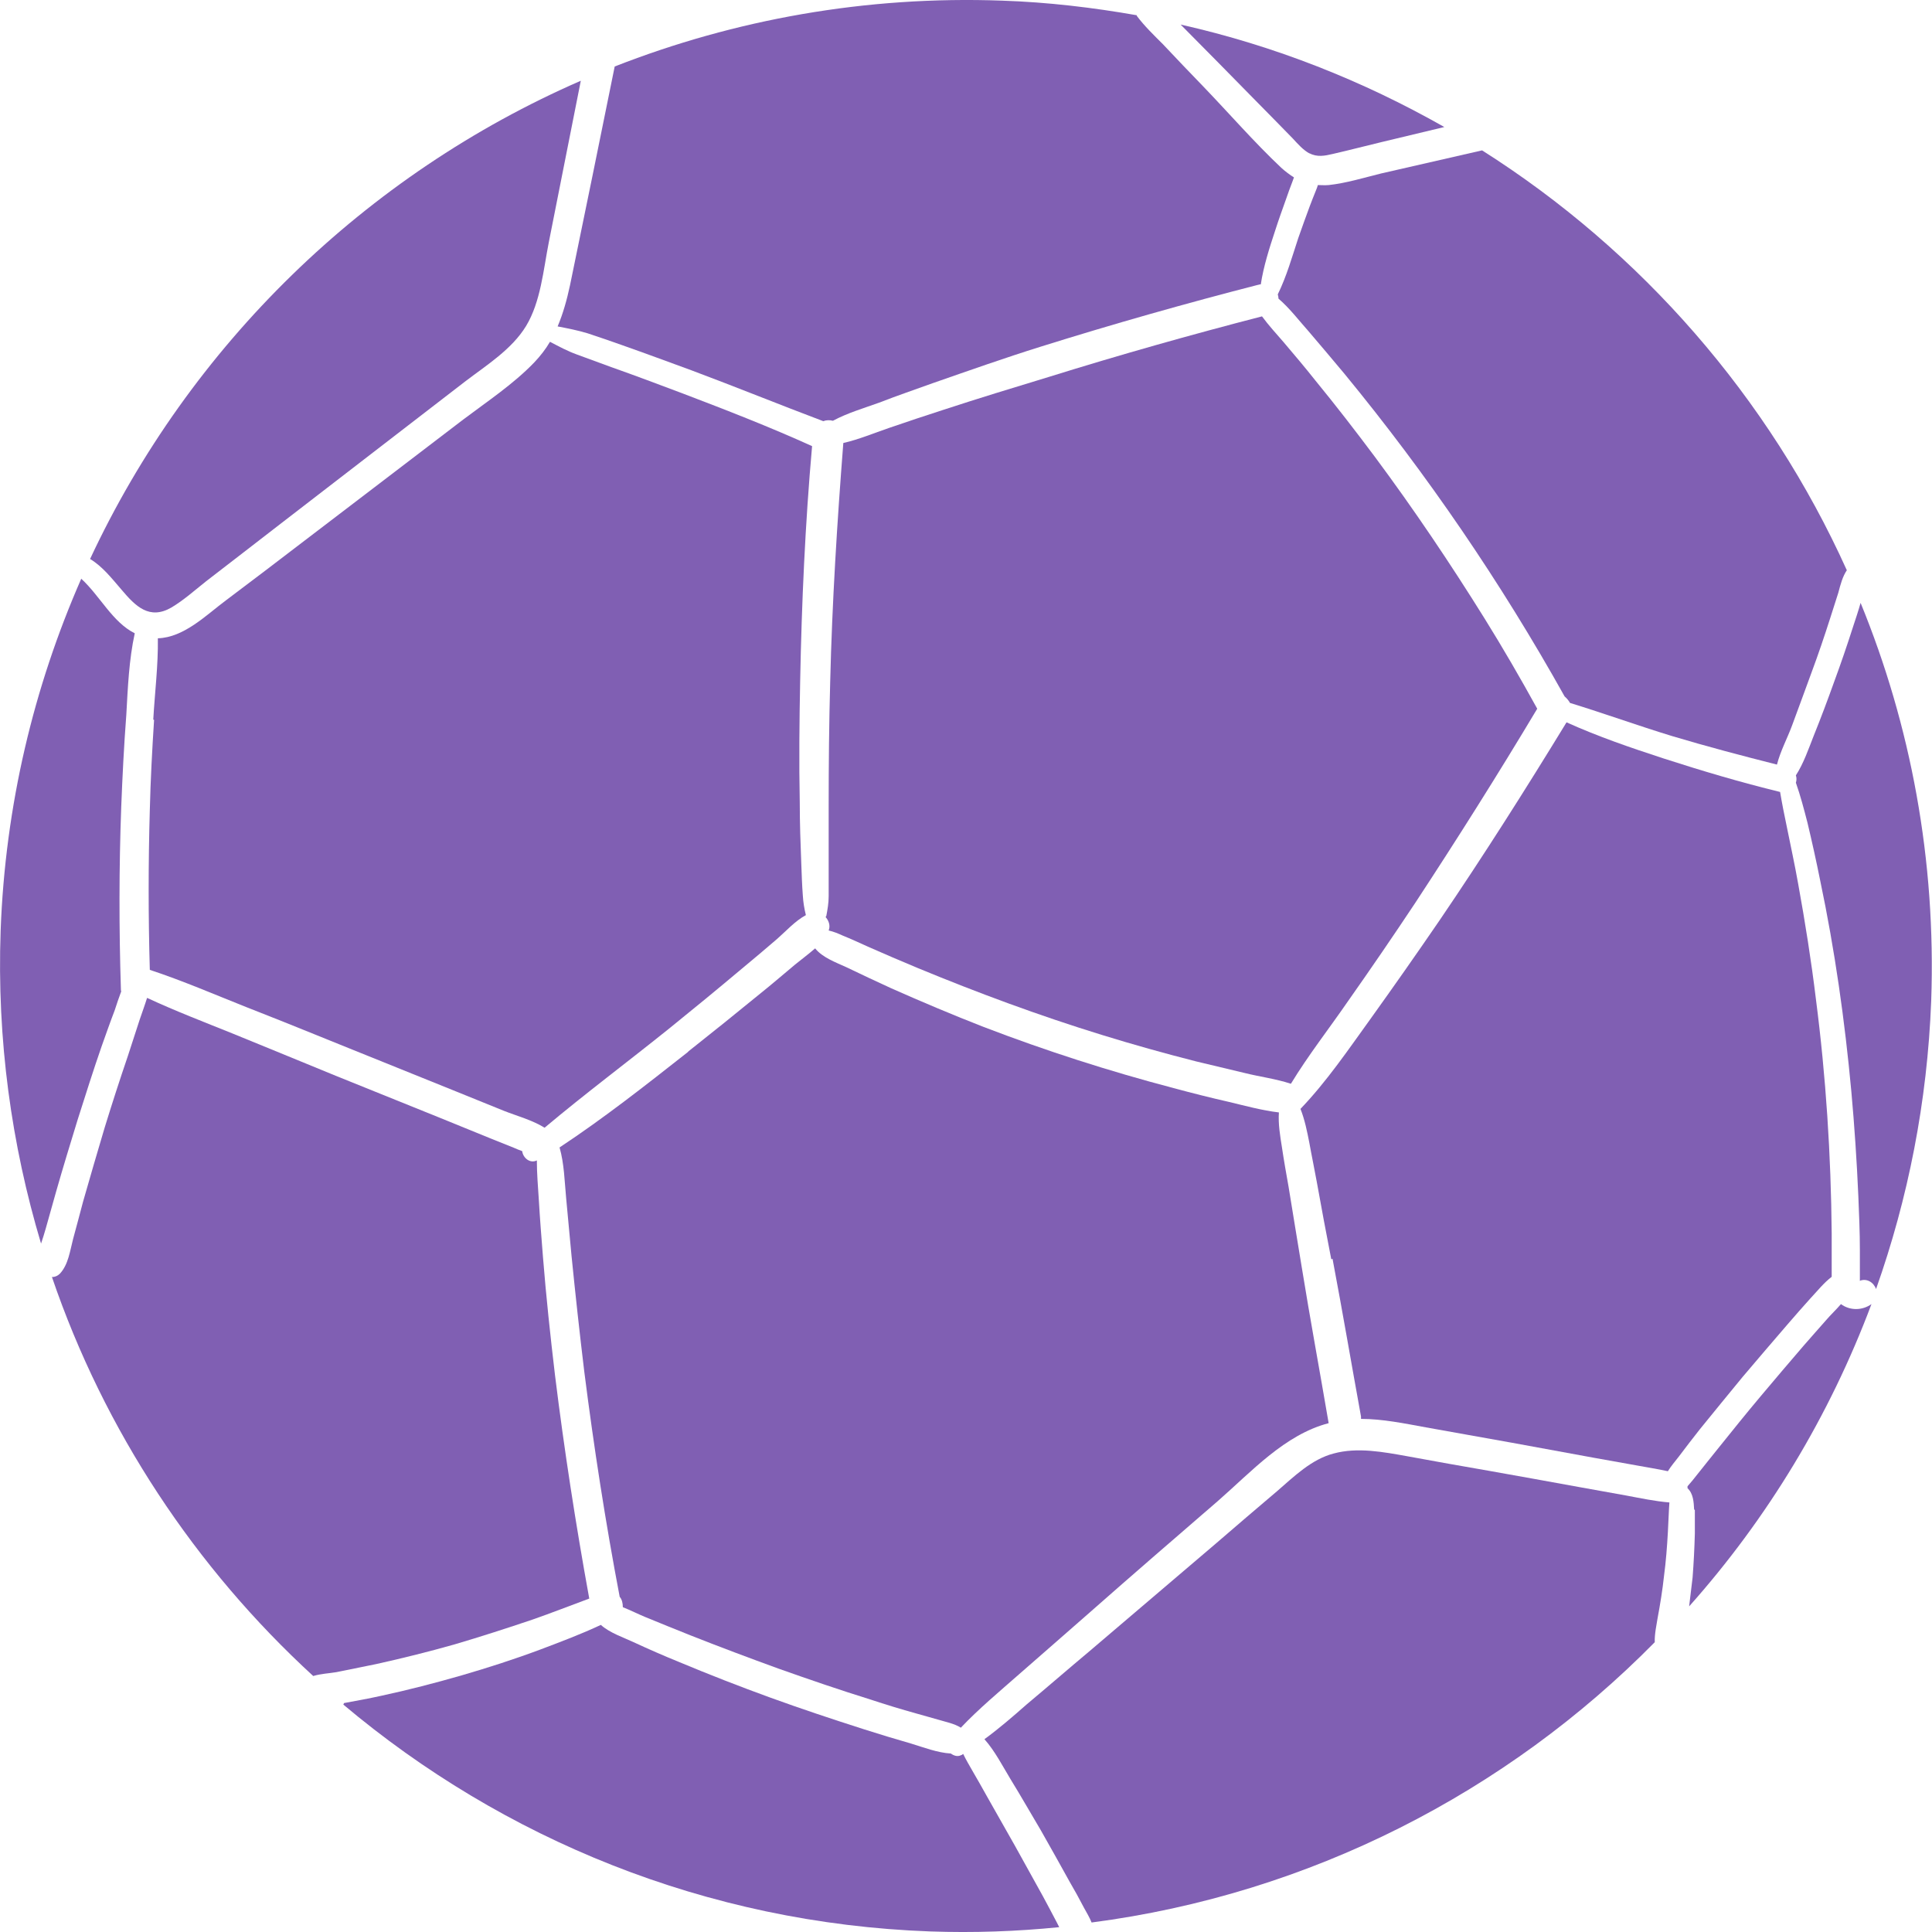
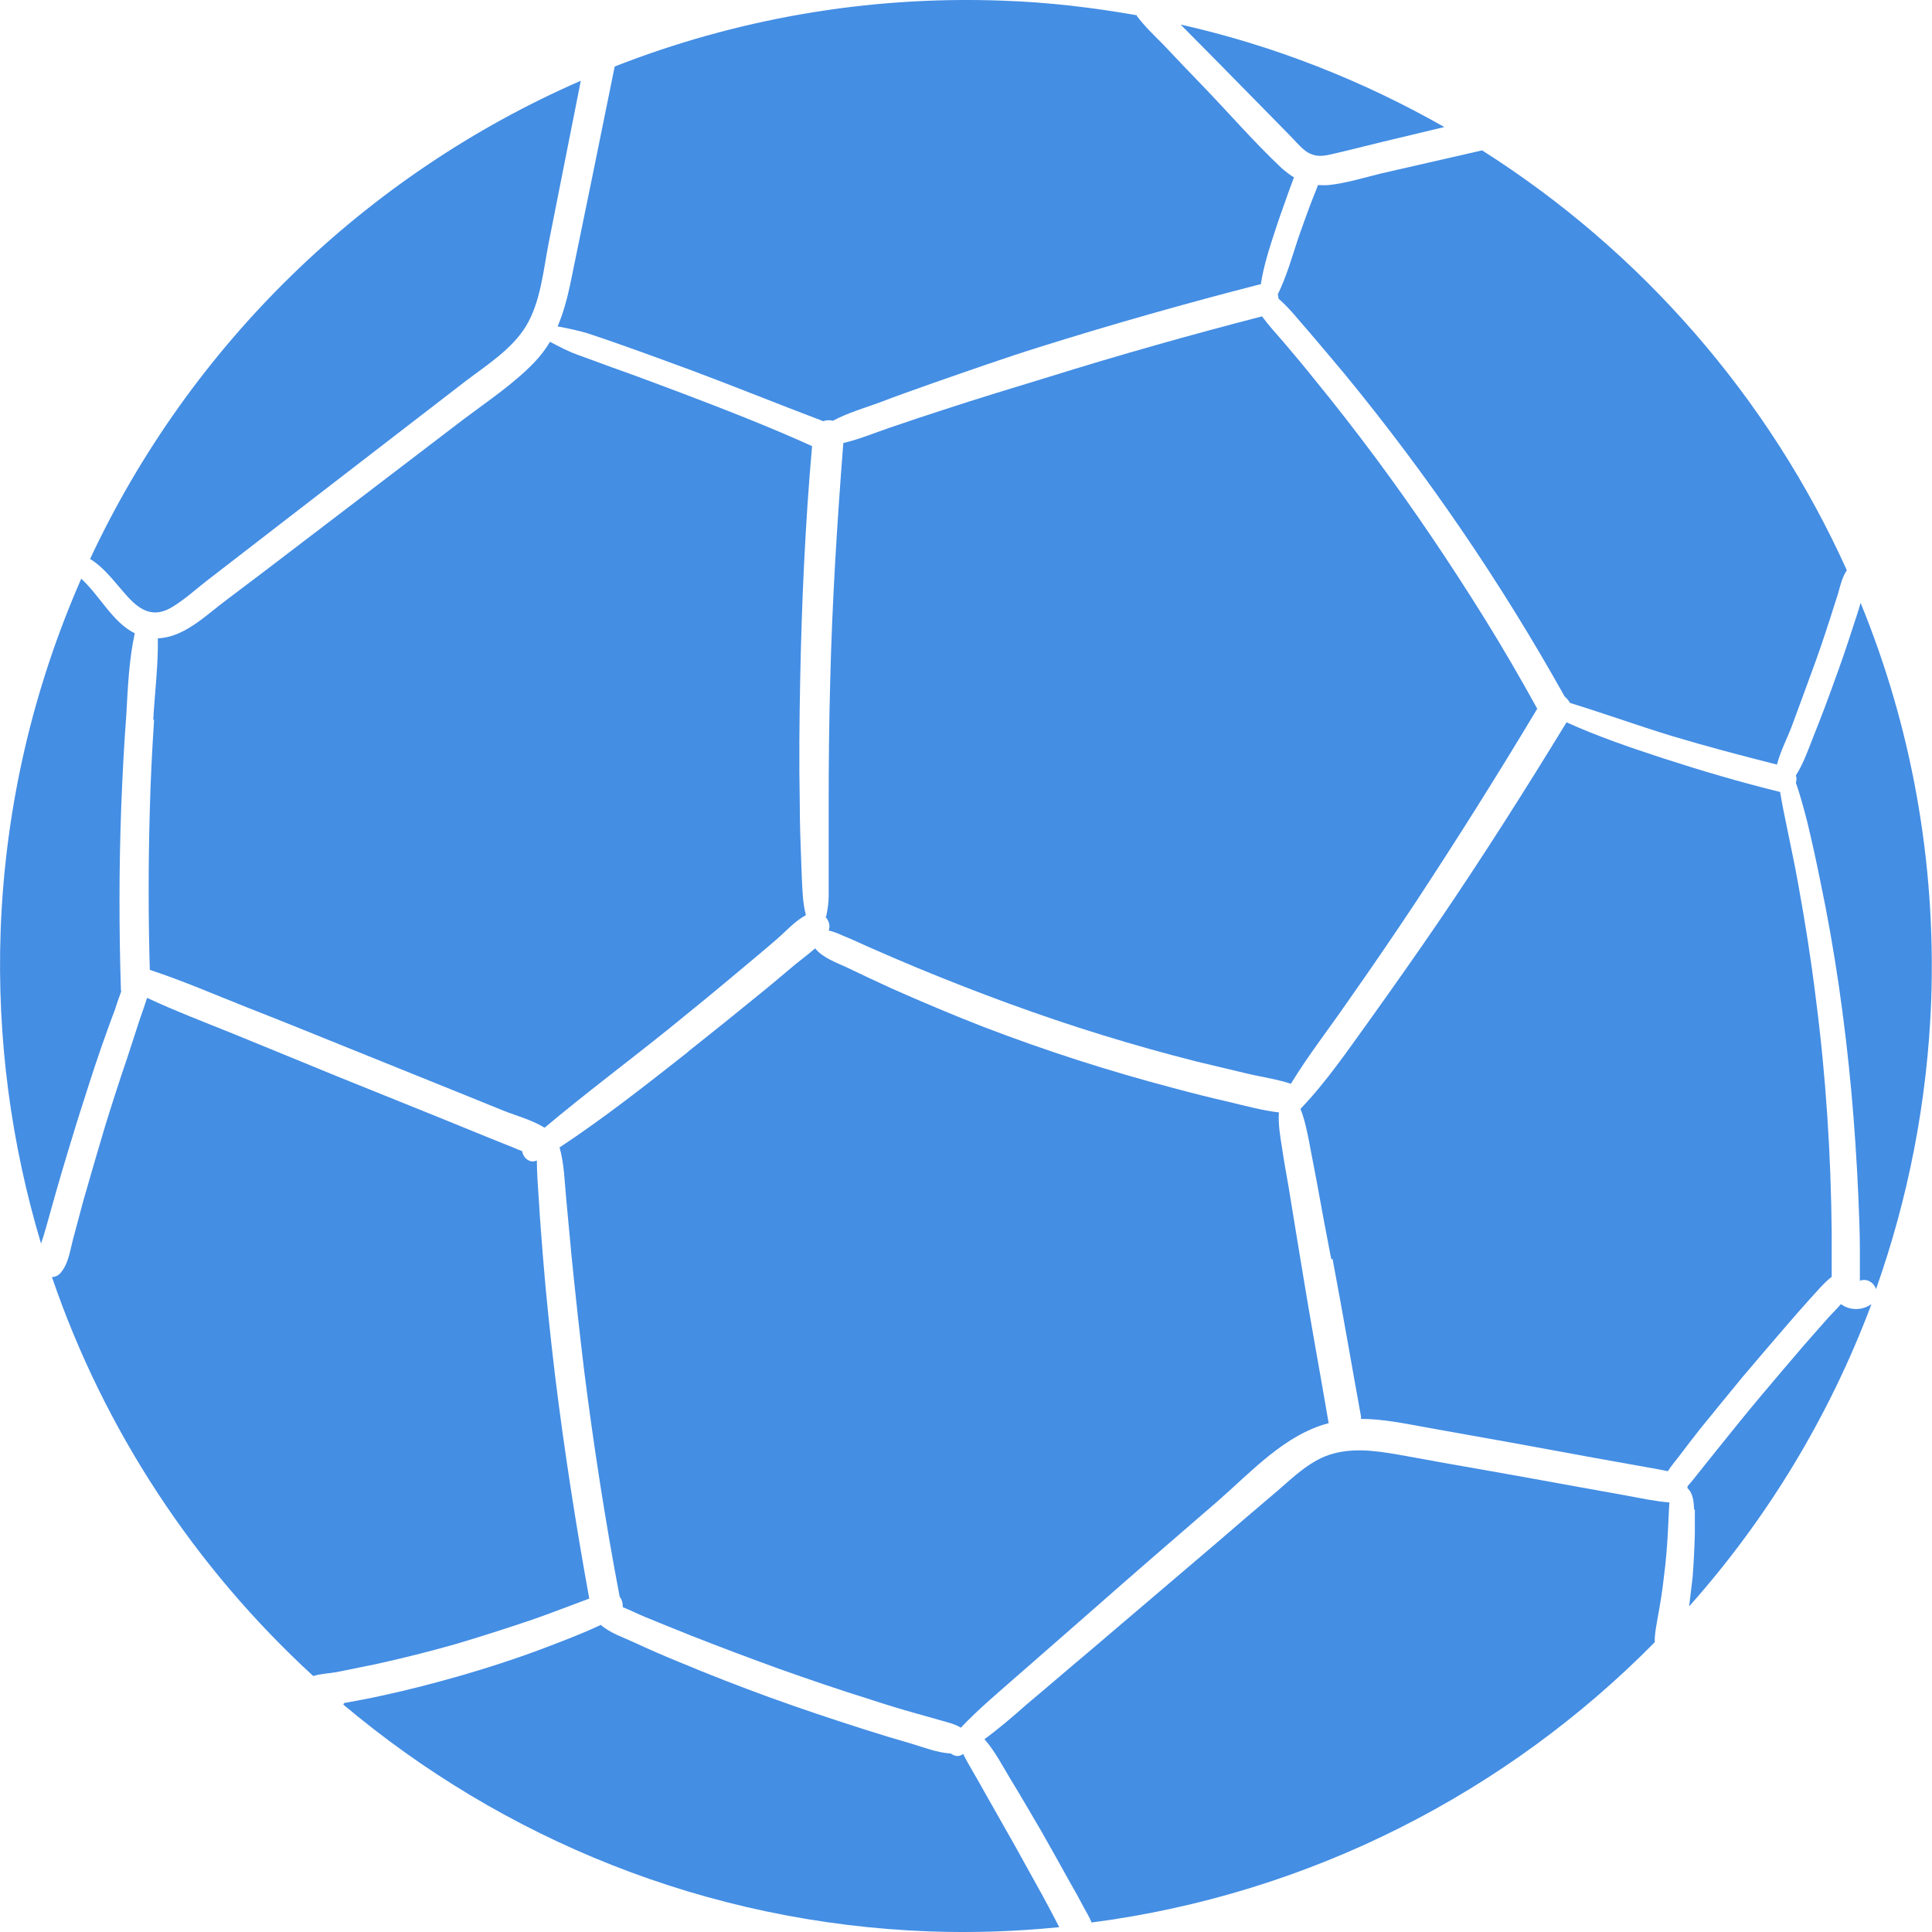
<svg xmlns="http://www.w3.org/2000/svg" width="24" height="24" viewBox="0 0 24 24" fill="none">
-   <path d="M1.904 8.939C1.923 8.604 1.966 8.264 1.961 7.929C2.287 7.92 2.565 7.637 2.809 7.456C3.135 7.212 3.46 6.963 3.786 6.714C4.442 6.212 5.098 5.715 5.754 5.212C6.051 4.988 6.377 4.772 6.635 4.504C6.712 4.423 6.779 4.337 6.832 4.246C6.942 4.303 7.047 4.361 7.167 4.404C7.311 4.457 7.454 4.509 7.598 4.562C7.895 4.667 8.187 4.777 8.479 4.887C9.02 5.093 9.561 5.303 10.088 5.542C10.002 6.509 9.959 7.484 9.94 8.455C9.93 8.962 9.925 9.47 9.935 9.972C9.935 10.225 9.944 10.479 9.954 10.732C9.959 10.861 9.963 10.995 9.973 11.125C9.978 11.211 9.992 11.292 10.011 11.368C9.877 11.44 9.762 11.569 9.652 11.665C9.509 11.789 9.365 11.909 9.216 12.033C8.92 12.282 8.623 12.526 8.321 12.77C7.804 13.186 7.272 13.583 6.765 14.009C6.611 13.913 6.415 13.861 6.257 13.798L5.62 13.54L4.341 13.024C3.915 12.851 3.489 12.679 3.063 12.512C2.665 12.354 2.268 12.182 1.861 12.048C1.842 11.388 1.842 10.723 1.861 10.063C1.87 9.69 1.89 9.316 1.914 8.943L1.904 8.939Z" fill="#805FB3" />
-   <path d="M8.555 13.058C8.852 12.823 9.149 12.584 9.441 12.345C9.59 12.226 9.734 12.101 9.877 11.982C9.954 11.919 10.045 11.852 10.126 11.781C10.217 11.896 10.39 11.958 10.514 12.015C10.701 12.106 10.888 12.192 11.074 12.278C11.453 12.446 11.836 12.608 12.219 12.757C12.99 13.053 13.78 13.307 14.58 13.517C14.81 13.579 15.04 13.637 15.269 13.689C15.47 13.737 15.681 13.795 15.887 13.819C15.877 13.962 15.902 14.11 15.925 14.254C15.949 14.416 15.978 14.579 16.007 14.742C16.059 15.072 16.117 15.406 16.17 15.737C16.275 16.387 16.395 17.033 16.505 17.679C15.959 17.822 15.547 18.281 15.13 18.645C14.599 19.104 14.067 19.563 13.541 20.027C13.244 20.286 12.952 20.544 12.655 20.802C12.411 21.017 12.157 21.228 11.936 21.462C11.855 21.41 11.745 21.39 11.654 21.362C11.563 21.338 11.472 21.309 11.381 21.285C11.194 21.233 11.003 21.175 10.816 21.113C10.433 20.994 10.054 20.864 9.676 20.73C9.307 20.596 8.939 20.458 8.575 20.314C8.383 20.238 8.196 20.161 8.01 20.085C7.928 20.051 7.832 20.003 7.737 19.965C7.737 19.917 7.727 19.869 7.698 19.836C7.521 18.908 7.377 17.975 7.258 17.038C7.2 16.559 7.148 16.081 7.1 15.603C7.076 15.364 7.057 15.124 7.033 14.885C7.013 14.675 7.009 14.455 6.951 14.254C7.502 13.89 8.024 13.479 8.541 13.072L8.555 13.058Z" fill="#805FB3" />
-   <path d="M10.265 11.377C10.28 11.296 10.294 11.22 10.294 11.133C10.294 11.004 10.294 10.87 10.294 10.741C10.294 10.497 10.294 10.253 10.294 10.009C10.294 9.498 10.299 8.981 10.313 8.469C10.337 7.479 10.399 6.494 10.476 5.503C10.667 5.46 10.859 5.379 11.041 5.317C11.266 5.24 11.491 5.164 11.716 5.092C12.152 4.949 12.592 4.815 13.033 4.681C13.909 4.408 14.791 4.159 15.677 3.93C15.758 4.04 15.854 4.145 15.945 4.25C16.079 4.408 16.213 4.566 16.342 4.729C16.596 5.039 16.84 5.355 17.08 5.676C17.563 6.326 18.014 6.996 18.44 7.68C18.669 8.048 18.885 8.421 19.096 8.804C18.607 9.622 18.1 10.425 17.578 11.22C17.305 11.631 17.027 12.037 16.744 12.439C16.51 12.779 16.251 13.109 16.036 13.463C15.849 13.401 15.653 13.377 15.461 13.329C15.26 13.281 15.059 13.233 14.858 13.185C14.465 13.085 14.072 12.975 13.684 12.855C12.909 12.616 12.147 12.334 11.395 12.023C11.189 11.937 10.988 11.851 10.782 11.76C10.677 11.712 10.572 11.664 10.466 11.621C10.414 11.597 10.356 11.573 10.294 11.559C10.318 11.497 10.294 11.435 10.256 11.392L10.265 11.377Z" fill="#805FB3" />
-   <path d="M16.538 15.645C16.476 15.325 16.414 15 16.357 14.679C16.328 14.517 16.294 14.359 16.265 14.196C16.237 14.053 16.208 13.909 16.155 13.775C16.481 13.435 16.749 13.039 17.022 12.661C17.314 12.254 17.602 11.843 17.884 11.431C18.43 10.628 18.952 9.805 19.46 8.973C19.852 9.15 20.255 9.288 20.666 9.422C21.14 9.575 21.624 9.719 22.113 9.838C22.137 9.982 22.165 10.121 22.194 10.259C22.242 10.498 22.295 10.738 22.338 10.982C22.424 11.455 22.5 11.934 22.558 12.412C22.683 13.378 22.745 14.349 22.754 15.32C22.754 15.454 22.754 15.588 22.754 15.722C22.754 15.765 22.754 15.813 22.754 15.861C22.654 15.937 22.572 16.042 22.486 16.133C22.39 16.239 22.299 16.344 22.208 16.449C22.022 16.664 21.835 16.884 21.648 17.104C21.471 17.32 21.294 17.535 21.116 17.755C21.03 17.865 20.944 17.975 20.858 18.09C20.81 18.152 20.757 18.214 20.719 18.276C20.59 18.248 20.46 18.228 20.331 18.204L19.8 18.109C19.46 18.047 19.12 17.985 18.78 17.922C18.425 17.86 18.066 17.793 17.712 17.731C17.448 17.683 17.175 17.626 16.907 17.626C16.907 17.616 16.907 17.607 16.907 17.597C16.788 16.942 16.677 16.291 16.553 15.636L16.538 15.645Z" fill="#805FB3" />
-   <path d="M21.045 18.75C21.04 18.659 21.035 18.554 20.963 18.487C20.963 18.477 20.963 18.472 20.963 18.463C21.002 18.42 21.04 18.372 21.078 18.324C21.164 18.214 21.255 18.104 21.342 17.994C21.519 17.774 21.691 17.559 21.873 17.343C22.05 17.133 22.228 16.922 22.405 16.717C22.496 16.612 22.591 16.506 22.683 16.401C22.74 16.334 22.812 16.267 22.869 16.2C22.979 16.282 23.133 16.282 23.248 16.2C22.726 17.592 21.955 18.864 20.983 19.955C20.997 19.835 21.011 19.716 21.026 19.596C21.04 19.415 21.049 19.233 21.054 19.051C21.054 18.955 21.054 18.855 21.054 18.759L21.045 18.75Z" fill="#805FB3" />
-   <path d="M23.104 15.912C23.104 15.883 23.104 15.855 23.104 15.855C23.104 15.745 23.104 15.635 23.104 15.525C23.104 15.305 23.094 15.085 23.085 14.86C23.066 14.425 23.037 13.989 22.998 13.559C22.917 12.679 22.793 11.803 22.611 10.938C22.563 10.698 22.51 10.459 22.453 10.22C22.41 10.053 22.366 9.885 22.309 9.723C22.319 9.694 22.319 9.66 22.309 9.632C22.405 9.483 22.467 9.302 22.529 9.144C22.62 8.919 22.706 8.689 22.788 8.46C22.869 8.24 22.946 8.015 23.018 7.79C23.051 7.69 23.085 7.589 23.113 7.489C23.736 9.01 24.052 10.684 23.99 12.435C23.942 13.688 23.703 14.889 23.305 16.013C23.276 15.931 23.19 15.874 23.099 15.912H23.104Z" fill="#805FB3" />
-   <path d="M22.946 7.077C22.888 7.163 22.864 7.259 22.836 7.364C22.802 7.469 22.769 7.575 22.735 7.68C22.663 7.905 22.587 8.13 22.505 8.35C22.424 8.57 22.343 8.794 22.261 9.014C22.204 9.168 22.117 9.33 22.074 9.498C21.639 9.388 21.203 9.273 20.772 9.144C20.346 9.014 19.924 8.861 19.503 8.732C19.488 8.704 19.464 8.675 19.436 8.651C18.645 7.235 17.731 5.896 16.701 4.643C16.553 4.466 16.404 4.289 16.256 4.116C16.136 3.982 16.021 3.829 15.882 3.71C15.882 3.691 15.878 3.676 15.873 3.657C15.983 3.432 16.05 3.193 16.127 2.959C16.174 2.825 16.222 2.691 16.27 2.562C16.294 2.495 16.323 2.428 16.347 2.366C16.357 2.342 16.366 2.318 16.371 2.299C16.414 2.299 16.457 2.303 16.505 2.299C16.725 2.275 16.941 2.208 17.156 2.155L18.411 1.868C20.389 3.121 21.974 4.939 22.941 7.082L22.946 7.077Z" fill="#805FB3" />
-   <path d="M16.27 1.908C16.189 1.865 16.122 1.788 16.06 1.721C15.753 1.405 15.442 1.094 15.135 0.779C14.977 0.621 14.824 0.463 14.666 0.305C15.835 0.568 16.931 1.004 17.942 1.578C17.683 1.64 17.424 1.702 17.166 1.764C16.965 1.812 16.764 1.865 16.558 1.912C16.457 1.936 16.361 1.955 16.265 1.903L16.27 1.908Z" fill="#805FB3" />
-   <path d="M14.12 0.195C14.216 0.324 14.336 0.439 14.446 0.549C14.613 0.726 14.781 0.903 14.953 1.08C15.274 1.414 15.581 1.768 15.916 2.084C15.969 2.132 16.021 2.17 16.074 2.204C16.069 2.223 16.06 2.237 16.055 2.256C16.026 2.328 16.002 2.4 15.978 2.467C15.93 2.601 15.882 2.735 15.839 2.869C15.768 3.084 15.696 3.309 15.662 3.533C15.662 3.533 15.653 3.533 15.648 3.533C14.733 3.768 13.823 4.026 12.923 4.308C12.478 4.447 12.032 4.605 11.592 4.758C11.367 4.839 11.142 4.916 10.921 5.002C10.735 5.069 10.524 5.131 10.347 5.227C10.308 5.217 10.265 5.217 10.227 5.232C9.681 5.026 9.14 4.806 8.589 4.6C8.302 4.495 8.019 4.39 7.732 4.289C7.588 4.237 7.445 4.189 7.301 4.141C7.176 4.103 7.052 4.079 6.927 4.055C6.994 3.897 7.042 3.725 7.081 3.543C7.267 2.639 7.454 1.73 7.636 0.826C9.125 0.243 10.754 -0.054 12.449 0.008C13.019 0.027 13.579 0.094 14.125 0.19L14.12 0.195Z" fill="#805FB3" />
-   <path d="M7.215 1.003C7.081 1.673 6.951 2.342 6.817 3.012C6.75 3.352 6.717 3.749 6.535 4.05C6.357 4.342 6.041 4.538 5.778 4.739C5.17 5.207 4.562 5.676 3.954 6.145C3.642 6.384 3.336 6.623 3.024 6.863C2.871 6.982 2.713 7.102 2.56 7.221C2.421 7.331 2.282 7.456 2.129 7.547C1.856 7.704 1.684 7.532 1.511 7.327C1.391 7.188 1.272 7.035 1.119 6.944C2.359 4.289 4.538 2.17 7.215 1.003Z" fill="#805FB3" />
-   <path d="M1.008 7.188C1.243 7.403 1.396 7.728 1.674 7.867C1.602 8.197 1.588 8.541 1.569 8.881C1.54 9.263 1.521 9.641 1.506 10.024C1.478 10.78 1.478 11.536 1.502 12.291C1.502 12.301 1.502 12.306 1.506 12.315C1.478 12.392 1.449 12.473 1.425 12.55C1.368 12.698 1.315 12.851 1.262 12.999C1.157 13.301 1.061 13.607 0.965 13.908C0.874 14.205 0.783 14.501 0.697 14.803C0.654 14.956 0.611 15.109 0.568 15.262C0.553 15.319 0.53 15.386 0.51 15.448C0.142 14.219 -0.04 12.913 0.008 11.559C0.065 10.005 0.419 8.536 1.008 7.192V7.188Z" fill="#805FB3" />
-   <path d="M0.644 15.864C0.683 15.864 0.716 15.85 0.745 15.821C0.85 15.707 0.869 15.539 0.908 15.391C0.951 15.238 0.989 15.085 1.032 14.927C1.119 14.621 1.209 14.315 1.3 14.008C1.391 13.712 1.487 13.415 1.588 13.119C1.636 12.966 1.688 12.817 1.736 12.664C1.765 12.578 1.799 12.487 1.827 12.396C2.177 12.559 2.541 12.698 2.895 12.841C3.321 13.014 3.748 13.191 4.169 13.363C4.595 13.535 5.021 13.707 5.448 13.879C5.658 13.965 5.874 14.052 6.084 14.138L6.381 14.257C6.415 14.272 6.448 14.286 6.487 14.3C6.496 14.382 6.583 14.458 6.669 14.415C6.669 14.578 6.683 14.74 6.693 14.898C6.707 15.137 6.726 15.377 6.745 15.616C6.784 16.104 6.836 16.591 6.894 17.079C7.009 18.012 7.152 18.935 7.32 19.858C7.085 19.945 6.855 20.035 6.621 20.117C6.295 20.227 5.97 20.332 5.644 20.428C5.323 20.519 4.997 20.6 4.672 20.672C4.509 20.705 4.346 20.739 4.179 20.772C4.092 20.787 3.987 20.791 3.891 20.82C2.426 19.476 1.296 17.773 0.644 15.86V15.864Z" fill="#805FB3" />
-   <path d="M4.274 21.156C4.432 21.127 4.586 21.099 4.739 21.065C5.074 20.993 5.404 20.907 5.735 20.812C6.065 20.716 6.391 20.611 6.712 20.491C6.966 20.395 7.219 20.3 7.464 20.185C7.574 20.285 7.751 20.343 7.871 20.4C8.057 20.486 8.244 20.568 8.431 20.644C8.809 20.802 9.188 20.95 9.571 21.089C9.954 21.228 10.342 21.357 10.73 21.481C10.926 21.544 11.117 21.601 11.314 21.658C11.472 21.706 11.644 21.773 11.812 21.783C11.85 21.811 11.898 21.826 11.941 21.802C11.951 21.802 11.956 21.792 11.965 21.788C11.999 21.859 12.042 21.931 12.08 21.998C12.142 22.103 12.2 22.208 12.262 22.318C12.377 22.524 12.497 22.73 12.612 22.936C12.727 23.141 12.841 23.352 12.956 23.557C13.014 23.663 13.071 23.773 13.129 23.883C13.138 23.902 13.148 23.921 13.158 23.94C12.631 23.993 12.095 24.012 11.553 23.993C8.771 23.892 6.243 22.84 4.265 21.175L4.274 21.156Z" fill="#805FB3" />
-   <path d="M13.56 23.882C13.536 23.82 13.498 23.758 13.464 23.696C13.407 23.586 13.349 23.481 13.287 23.375C13.167 23.16 13.052 22.95 12.928 22.734C12.803 22.524 12.684 22.314 12.554 22.103C12.458 21.945 12.358 21.749 12.229 21.605C12.411 21.472 12.583 21.323 12.751 21.175C13.014 20.955 13.273 20.73 13.536 20.51C14.058 20.065 14.58 19.62 15.102 19.176C15.356 18.956 15.61 18.74 15.863 18.525C16.074 18.343 16.29 18.128 16.567 18.056C16.864 17.975 17.185 18.037 17.482 18.09C17.822 18.152 18.162 18.214 18.502 18.272C18.875 18.338 19.244 18.405 19.618 18.473L20.202 18.578C20.379 18.611 20.556 18.649 20.738 18.664C20.738 18.688 20.733 18.716 20.733 18.74C20.729 18.836 20.724 18.936 20.719 19.032C20.709 19.214 20.695 19.396 20.671 19.577C20.652 19.754 20.623 19.931 20.59 20.108C20.58 20.175 20.552 20.3 20.556 20.4C18.717 22.266 16.27 23.529 13.56 23.882Z" fill="#805FB3" />
+   <path d="M1.904 8.939C1.923 8.604 1.966 8.264 1.961 7.929C2.287 7.92 2.565 7.637 2.809 7.456C3.135 7.212 3.46 6.963 3.786 6.714C4.442 6.212 5.098 5.715 5.754 5.212C6.051 4.988 6.377 4.772 6.635 4.504C6.712 4.423 6.779 4.337 6.832 4.246C6.942 4.303 7.047 4.361 7.167 4.404C7.311 4.457 7.454 4.509 7.598 4.562C7.895 4.667 8.187 4.777 8.479 4.887C9.02 5.093 9.561 5.303 10.088 5.542C10.002 6.509 9.959 7.484 9.94 8.455C9.93 8.962 9.925 9.47 9.935 9.972C9.935 10.225 9.944 10.479 9.954 10.732C9.959 10.861 9.963 10.995 9.973 11.125C9.978 11.211 9.992 11.292 10.011 11.368C9.877 11.44 9.762 11.569 9.652 11.665C9.509 11.789 9.365 11.909 9.216 12.033C8.92 12.282 8.623 12.526 8.321 12.77C7.804 13.186 7.272 13.583 6.765 14.009C6.611 13.913 6.415 13.861 6.257 13.798L5.62 13.54L4.341 13.024C3.915 12.851 3.489 12.679 3.063 12.512C2.665 12.354 2.268 12.182 1.861 12.048C1.842 11.388 1.842 10.723 1.861 10.063C1.87 9.69 1.89 9.316 1.914 8.943L1.904 8.939Z" fill="#448EE4" />
+   <path d="M8.555 13.058C8.852 12.823 9.149 12.584 9.441 12.345C9.59 12.226 9.734 12.101 9.877 11.982C9.954 11.919 10.045 11.852 10.126 11.781C10.217 11.896 10.39 11.958 10.514 12.015C10.701 12.106 10.888 12.192 11.074 12.278C11.453 12.446 11.836 12.608 12.219 12.757C12.99 13.053 13.78 13.307 14.58 13.517C14.81 13.579 15.04 13.637 15.269 13.689C15.47 13.737 15.681 13.795 15.887 13.819C15.877 13.962 15.902 14.11 15.925 14.254C15.949 14.416 15.978 14.579 16.007 14.742C16.059 15.072 16.117 15.406 16.17 15.737C16.275 16.387 16.395 17.033 16.505 17.679C15.959 17.822 15.547 18.281 15.13 18.645C14.599 19.104 14.067 19.563 13.541 20.027C13.244 20.286 12.952 20.544 12.655 20.802C12.411 21.017 12.157 21.228 11.936 21.462C11.855 21.41 11.745 21.39 11.654 21.362C11.563 21.338 11.472 21.309 11.381 21.285C11.194 21.233 11.003 21.175 10.816 21.113C10.433 20.994 10.054 20.864 9.676 20.73C9.307 20.596 8.939 20.458 8.575 20.314C8.383 20.238 8.196 20.161 8.01 20.085C7.928 20.051 7.832 20.003 7.737 19.965C7.737 19.917 7.727 19.869 7.698 19.836C7.521 18.908 7.377 17.975 7.258 17.038C7.2 16.559 7.148 16.081 7.1 15.603C7.076 15.364 7.057 15.124 7.033 14.885C7.013 14.675 7.009 14.455 6.951 14.254C7.502 13.89 8.024 13.479 8.541 13.072L8.555 13.058Z" fill="#448EE4" />
+   <path d="M10.265 11.377C10.28 11.296 10.294 11.22 10.294 11.133C10.294 11.004 10.294 10.87 10.294 10.741C10.294 10.497 10.294 10.253 10.294 10.009C10.294 9.498 10.299 8.981 10.313 8.469C10.337 7.479 10.399 6.494 10.476 5.503C10.667 5.46 10.859 5.379 11.041 5.317C11.266 5.24 11.491 5.164 11.716 5.092C12.152 4.949 12.592 4.815 13.033 4.681C13.909 4.408 14.791 4.159 15.677 3.93C15.758 4.04 15.854 4.145 15.945 4.25C16.079 4.408 16.213 4.566 16.342 4.729C16.596 5.039 16.84 5.355 17.08 5.676C17.563 6.326 18.014 6.996 18.44 7.68C18.669 8.048 18.885 8.421 19.096 8.804C18.607 9.622 18.1 10.425 17.578 11.22C17.305 11.631 17.027 12.037 16.744 12.439C16.51 12.779 16.251 13.109 16.036 13.463C15.849 13.401 15.653 13.377 15.461 13.329C15.26 13.281 15.059 13.233 14.858 13.185C14.465 13.085 14.072 12.975 13.684 12.855C12.909 12.616 12.147 12.334 11.395 12.023C11.189 11.937 10.988 11.851 10.782 11.76C10.677 11.712 10.572 11.664 10.466 11.621C10.414 11.597 10.356 11.573 10.294 11.559C10.318 11.497 10.294 11.435 10.256 11.392L10.265 11.377Z" fill="#448EE4" />
+   <path d="M16.538 15.645C16.476 15.325 16.414 15 16.357 14.679C16.328 14.517 16.294 14.359 16.265 14.196C16.237 14.053 16.208 13.909 16.155 13.775C16.481 13.435 16.749 13.039 17.022 12.661C17.314 12.254 17.602 11.843 17.884 11.431C18.43 10.628 18.952 9.805 19.46 8.973C19.852 9.15 20.255 9.288 20.666 9.422C21.14 9.575 21.624 9.719 22.113 9.838C22.137 9.982 22.165 10.121 22.194 10.259C22.242 10.498 22.295 10.738 22.338 10.982C22.424 11.455 22.5 11.934 22.558 12.412C22.683 13.378 22.745 14.349 22.754 15.32C22.754 15.454 22.754 15.588 22.754 15.722C22.754 15.765 22.754 15.813 22.754 15.861C22.654 15.937 22.572 16.042 22.486 16.133C22.39 16.239 22.299 16.344 22.208 16.449C22.022 16.664 21.835 16.884 21.648 17.104C21.471 17.32 21.294 17.535 21.116 17.755C21.03 17.865 20.944 17.975 20.858 18.09C20.81 18.152 20.757 18.214 20.719 18.276C20.59 18.248 20.46 18.228 20.331 18.204L19.8 18.109C19.46 18.047 19.12 17.985 18.78 17.922C18.425 17.86 18.066 17.793 17.712 17.731C17.448 17.683 17.175 17.626 16.907 17.626C16.907 17.616 16.907 17.607 16.907 17.597C16.788 16.942 16.677 16.291 16.553 15.636L16.538 15.645Z" fill="#448EE4" />
+   <path d="M21.045 18.75C21.04 18.659 21.035 18.554 20.963 18.487C20.963 18.477 20.963 18.472 20.963 18.463C21.002 18.42 21.04 18.372 21.078 18.324C21.164 18.214 21.255 18.104 21.342 17.994C21.519 17.774 21.691 17.559 21.873 17.343C22.05 17.133 22.228 16.922 22.405 16.717C22.496 16.612 22.591 16.506 22.683 16.401C22.74 16.334 22.812 16.267 22.869 16.2C22.979 16.282 23.133 16.282 23.248 16.2C22.726 17.592 21.955 18.864 20.983 19.955C20.997 19.835 21.011 19.716 21.026 19.596C21.04 19.415 21.049 19.233 21.054 19.051C21.054 18.955 21.054 18.855 21.054 18.759L21.045 18.75Z" fill="#448EE4" />
+   <path d="M23.104 15.912C23.104 15.883 23.104 15.855 23.104 15.855C23.104 15.745 23.104 15.635 23.104 15.525C23.104 15.305 23.094 15.085 23.085 14.86C23.066 14.425 23.037 13.989 22.998 13.559C22.917 12.679 22.793 11.803 22.611 10.938C22.563 10.698 22.51 10.459 22.453 10.22C22.41 10.053 22.366 9.885 22.309 9.723C22.319 9.694 22.319 9.66 22.309 9.632C22.405 9.483 22.467 9.302 22.529 9.144C22.62 8.919 22.706 8.689 22.788 8.46C22.869 8.24 22.946 8.015 23.018 7.79C23.051 7.69 23.085 7.589 23.113 7.489C23.736 9.01 24.052 10.684 23.99 12.435C23.942 13.688 23.703 14.889 23.305 16.013C23.276 15.931 23.19 15.874 23.099 15.912H23.104Z" fill="#448EE4" />
+   <path d="M22.946 7.077C22.888 7.163 22.864 7.259 22.836 7.364C22.802 7.469 22.769 7.575 22.735 7.68C22.663 7.905 22.587 8.13 22.505 8.35C22.424 8.57 22.343 8.794 22.261 9.014C22.204 9.168 22.117 9.33 22.074 9.498C21.639 9.388 21.203 9.273 20.772 9.144C20.346 9.014 19.924 8.861 19.503 8.732C19.488 8.704 19.464 8.675 19.436 8.651C18.645 7.235 17.731 5.896 16.701 4.643C16.553 4.466 16.404 4.289 16.256 4.116C16.136 3.982 16.021 3.829 15.882 3.71C15.882 3.691 15.878 3.676 15.873 3.657C15.983 3.432 16.05 3.193 16.127 2.959C16.174 2.825 16.222 2.691 16.27 2.562C16.294 2.495 16.323 2.428 16.347 2.366C16.357 2.342 16.366 2.318 16.371 2.299C16.414 2.299 16.457 2.303 16.505 2.299C16.725 2.275 16.941 2.208 17.156 2.155L18.411 1.868C20.389 3.121 21.974 4.939 22.941 7.082L22.946 7.077Z" fill="#448EE4" />
+   <path d="M16.27 1.908C16.189 1.865 16.122 1.788 16.06 1.721C15.753 1.405 15.442 1.094 15.135 0.779C14.977 0.621 14.824 0.463 14.666 0.305C15.835 0.568 16.931 1.004 17.942 1.578C17.683 1.64 17.424 1.702 17.166 1.764C16.965 1.812 16.764 1.865 16.558 1.912C16.457 1.936 16.361 1.955 16.265 1.903L16.27 1.908Z" fill="#448EE4" />
+   <path d="M14.12 0.195C14.216 0.324 14.336 0.439 14.446 0.549C14.613 0.726 14.781 0.903 14.953 1.08C15.274 1.414 15.581 1.768 15.916 2.084C15.969 2.132 16.021 2.17 16.074 2.204C16.069 2.223 16.06 2.237 16.055 2.256C16.026 2.328 16.002 2.4 15.978 2.467C15.93 2.601 15.882 2.735 15.839 2.869C15.768 3.084 15.696 3.309 15.662 3.533C15.662 3.533 15.653 3.533 15.648 3.533C14.733 3.768 13.823 4.026 12.923 4.308C12.478 4.447 12.032 4.605 11.592 4.758C11.367 4.839 11.142 4.916 10.921 5.002C10.735 5.069 10.524 5.131 10.347 5.227C10.308 5.217 10.265 5.217 10.227 5.232C9.681 5.026 9.14 4.806 8.589 4.6C8.302 4.495 8.019 4.39 7.732 4.289C7.588 4.237 7.445 4.189 7.301 4.141C7.176 4.103 7.052 4.079 6.927 4.055C6.994 3.897 7.042 3.725 7.081 3.543C7.267 2.639 7.454 1.73 7.636 0.826C9.125 0.243 10.754 -0.054 12.449 0.008C13.019 0.027 13.579 0.094 14.125 0.19L14.12 0.195Z" fill="#448EE4" />
+   <path d="M7.215 1.003C7.081 1.673 6.951 2.342 6.817 3.012C6.75 3.352 6.717 3.749 6.535 4.05C6.357 4.342 6.041 4.538 5.778 4.739C5.17 5.207 4.562 5.676 3.954 6.145C3.642 6.384 3.336 6.623 3.024 6.863C2.871 6.982 2.713 7.102 2.56 7.221C2.421 7.331 2.282 7.456 2.129 7.547C1.856 7.704 1.684 7.532 1.511 7.327C1.391 7.188 1.272 7.035 1.119 6.944C2.359 4.289 4.538 2.17 7.215 1.003Z" fill="#448EE4" />
+   <path d="M1.008 7.188C1.243 7.403 1.396 7.728 1.674 7.867C1.602 8.197 1.588 8.541 1.569 8.881C1.54 9.263 1.521 9.641 1.506 10.024C1.478 10.78 1.478 11.536 1.502 12.291C1.502 12.301 1.502 12.306 1.506 12.315C1.478 12.392 1.449 12.473 1.425 12.55C1.368 12.698 1.315 12.851 1.262 12.999C1.157 13.301 1.061 13.607 0.965 13.908C0.874 14.205 0.783 14.501 0.697 14.803C0.654 14.956 0.611 15.109 0.568 15.262C0.553 15.319 0.53 15.386 0.51 15.448C0.142 14.219 -0.04 12.913 0.008 11.559C0.065 10.005 0.419 8.536 1.008 7.192V7.188Z" fill="#448EE4" />
+   <path d="M0.644 15.864C0.683 15.864 0.716 15.85 0.745 15.821C0.85 15.707 0.869 15.539 0.908 15.391C0.951 15.238 0.989 15.085 1.032 14.927C1.119 14.621 1.209 14.315 1.3 14.008C1.391 13.712 1.487 13.415 1.588 13.119C1.636 12.966 1.688 12.817 1.736 12.664C1.765 12.578 1.799 12.487 1.827 12.396C2.177 12.559 2.541 12.698 2.895 12.841C3.321 13.014 3.748 13.191 4.169 13.363C4.595 13.535 5.021 13.707 5.448 13.879C5.658 13.965 5.874 14.052 6.084 14.138L6.381 14.257C6.415 14.272 6.448 14.286 6.487 14.3C6.496 14.382 6.583 14.458 6.669 14.415C6.669 14.578 6.683 14.74 6.693 14.898C6.707 15.137 6.726 15.377 6.745 15.616C6.784 16.104 6.836 16.591 6.894 17.079C7.009 18.012 7.152 18.935 7.32 19.858C7.085 19.945 6.855 20.035 6.621 20.117C6.295 20.227 5.97 20.332 5.644 20.428C5.323 20.519 4.997 20.6 4.672 20.672C4.509 20.705 4.346 20.739 4.179 20.772C4.092 20.787 3.987 20.791 3.891 20.82C2.426 19.476 1.296 17.773 0.644 15.86V15.864Z" fill="#448EE4" />
+   <path d="M4.274 21.156C4.432 21.127 4.586 21.099 4.739 21.065C5.074 20.993 5.404 20.907 5.735 20.812C6.065 20.716 6.391 20.611 6.712 20.491C6.966 20.395 7.219 20.3 7.464 20.185C7.574 20.285 7.751 20.343 7.871 20.4C8.057 20.486 8.244 20.568 8.431 20.644C8.809 20.802 9.188 20.95 9.571 21.089C9.954 21.228 10.342 21.357 10.73 21.481C10.926 21.544 11.117 21.601 11.314 21.658C11.472 21.706 11.644 21.773 11.812 21.783C11.85 21.811 11.898 21.826 11.941 21.802C11.951 21.802 11.956 21.792 11.965 21.788C11.999 21.859 12.042 21.931 12.08 21.998C12.142 22.103 12.2 22.208 12.262 22.318C12.377 22.524 12.497 22.73 12.612 22.936C12.727 23.141 12.841 23.352 12.956 23.557C13.014 23.663 13.071 23.773 13.129 23.883C13.138 23.902 13.148 23.921 13.158 23.94C12.631 23.993 12.095 24.012 11.553 23.993C8.771 23.892 6.243 22.84 4.265 21.175L4.274 21.156Z" fill="#448EE4" />
+   <path d="M13.56 23.882C13.536 23.82 13.498 23.758 13.464 23.696C13.407 23.586 13.349 23.481 13.287 23.375C13.167 23.16 13.052 22.95 12.928 22.734C12.803 22.524 12.684 22.314 12.554 22.103C12.458 21.945 12.358 21.749 12.229 21.605C12.411 21.472 12.583 21.323 12.751 21.175C13.014 20.955 13.273 20.73 13.536 20.51C14.058 20.065 14.58 19.62 15.102 19.176C15.356 18.956 15.61 18.74 15.863 18.525C16.074 18.343 16.29 18.128 16.567 18.056C16.864 17.975 17.185 18.037 17.482 18.09C17.822 18.152 18.162 18.214 18.502 18.272C18.875 18.338 19.244 18.405 19.618 18.473L20.202 18.578C20.379 18.611 20.556 18.649 20.738 18.664C20.738 18.688 20.733 18.716 20.733 18.74C20.729 18.836 20.724 18.936 20.719 19.032C20.709 19.214 20.695 19.396 20.671 19.577C20.652 19.754 20.623 19.931 20.59 20.108C20.58 20.175 20.552 20.3 20.556 20.4C18.717 22.266 16.27 23.529 13.56 23.882Z" fill="#448EE4" />
</svg>
